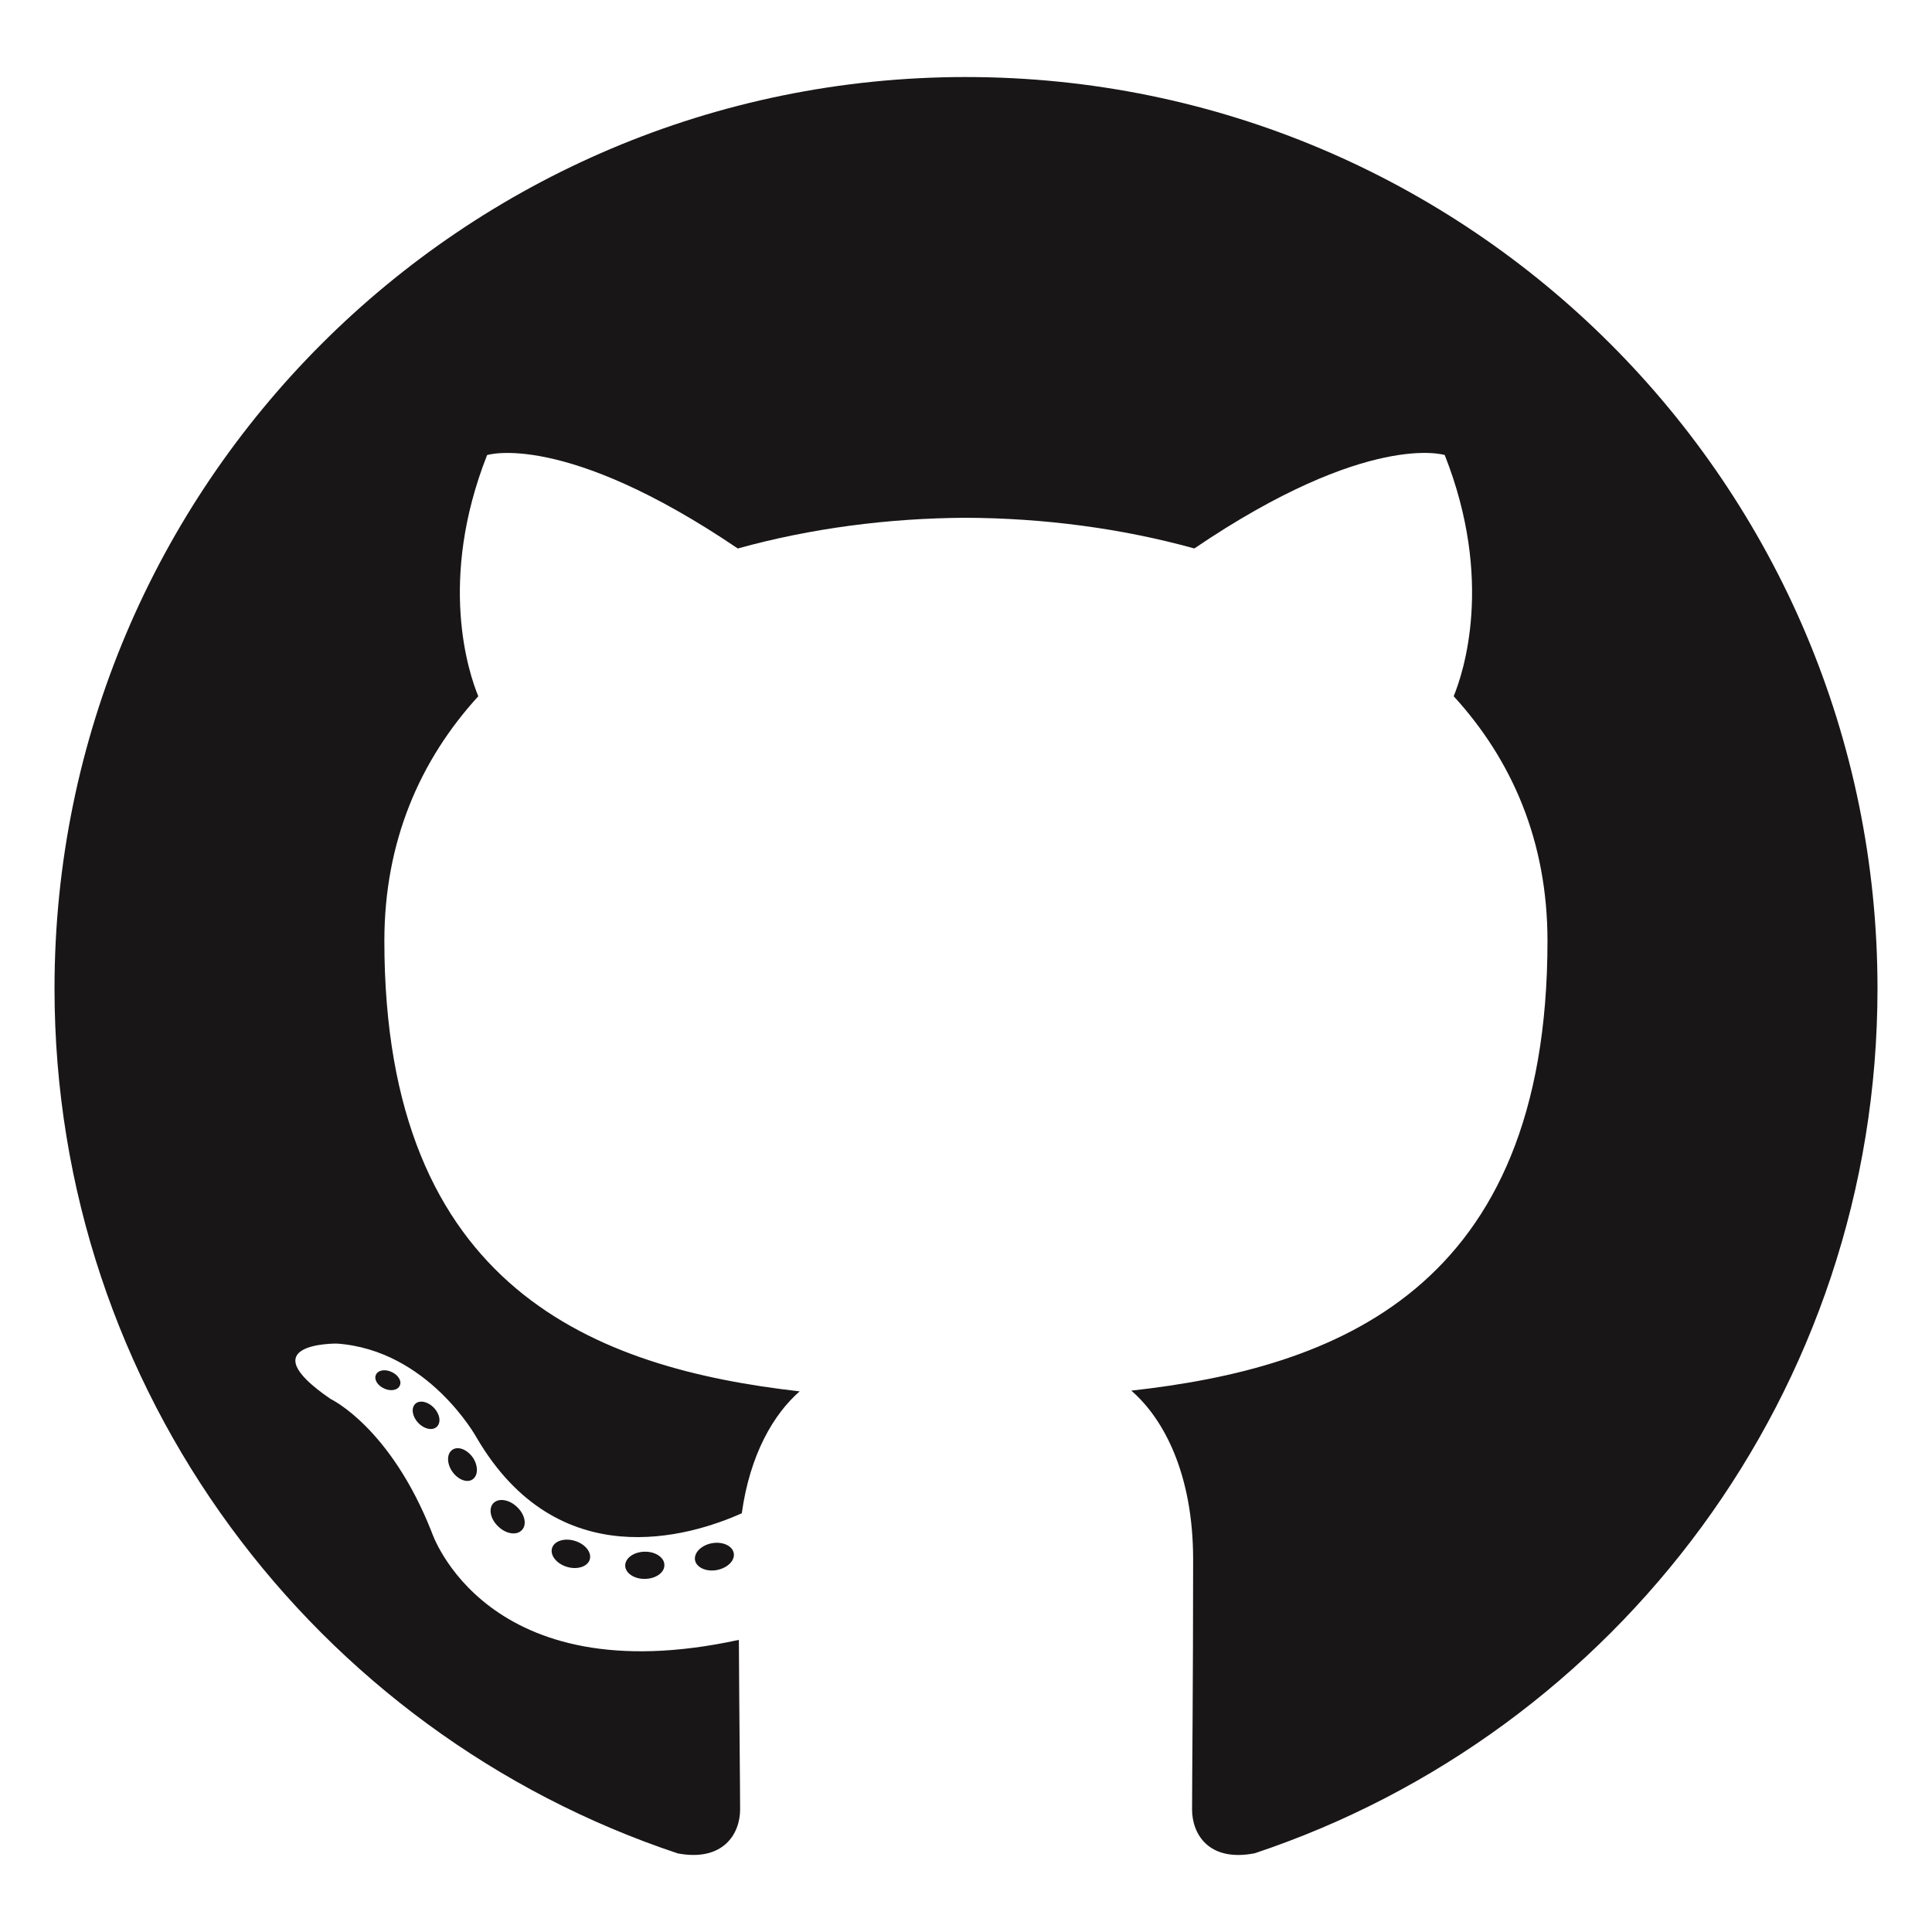
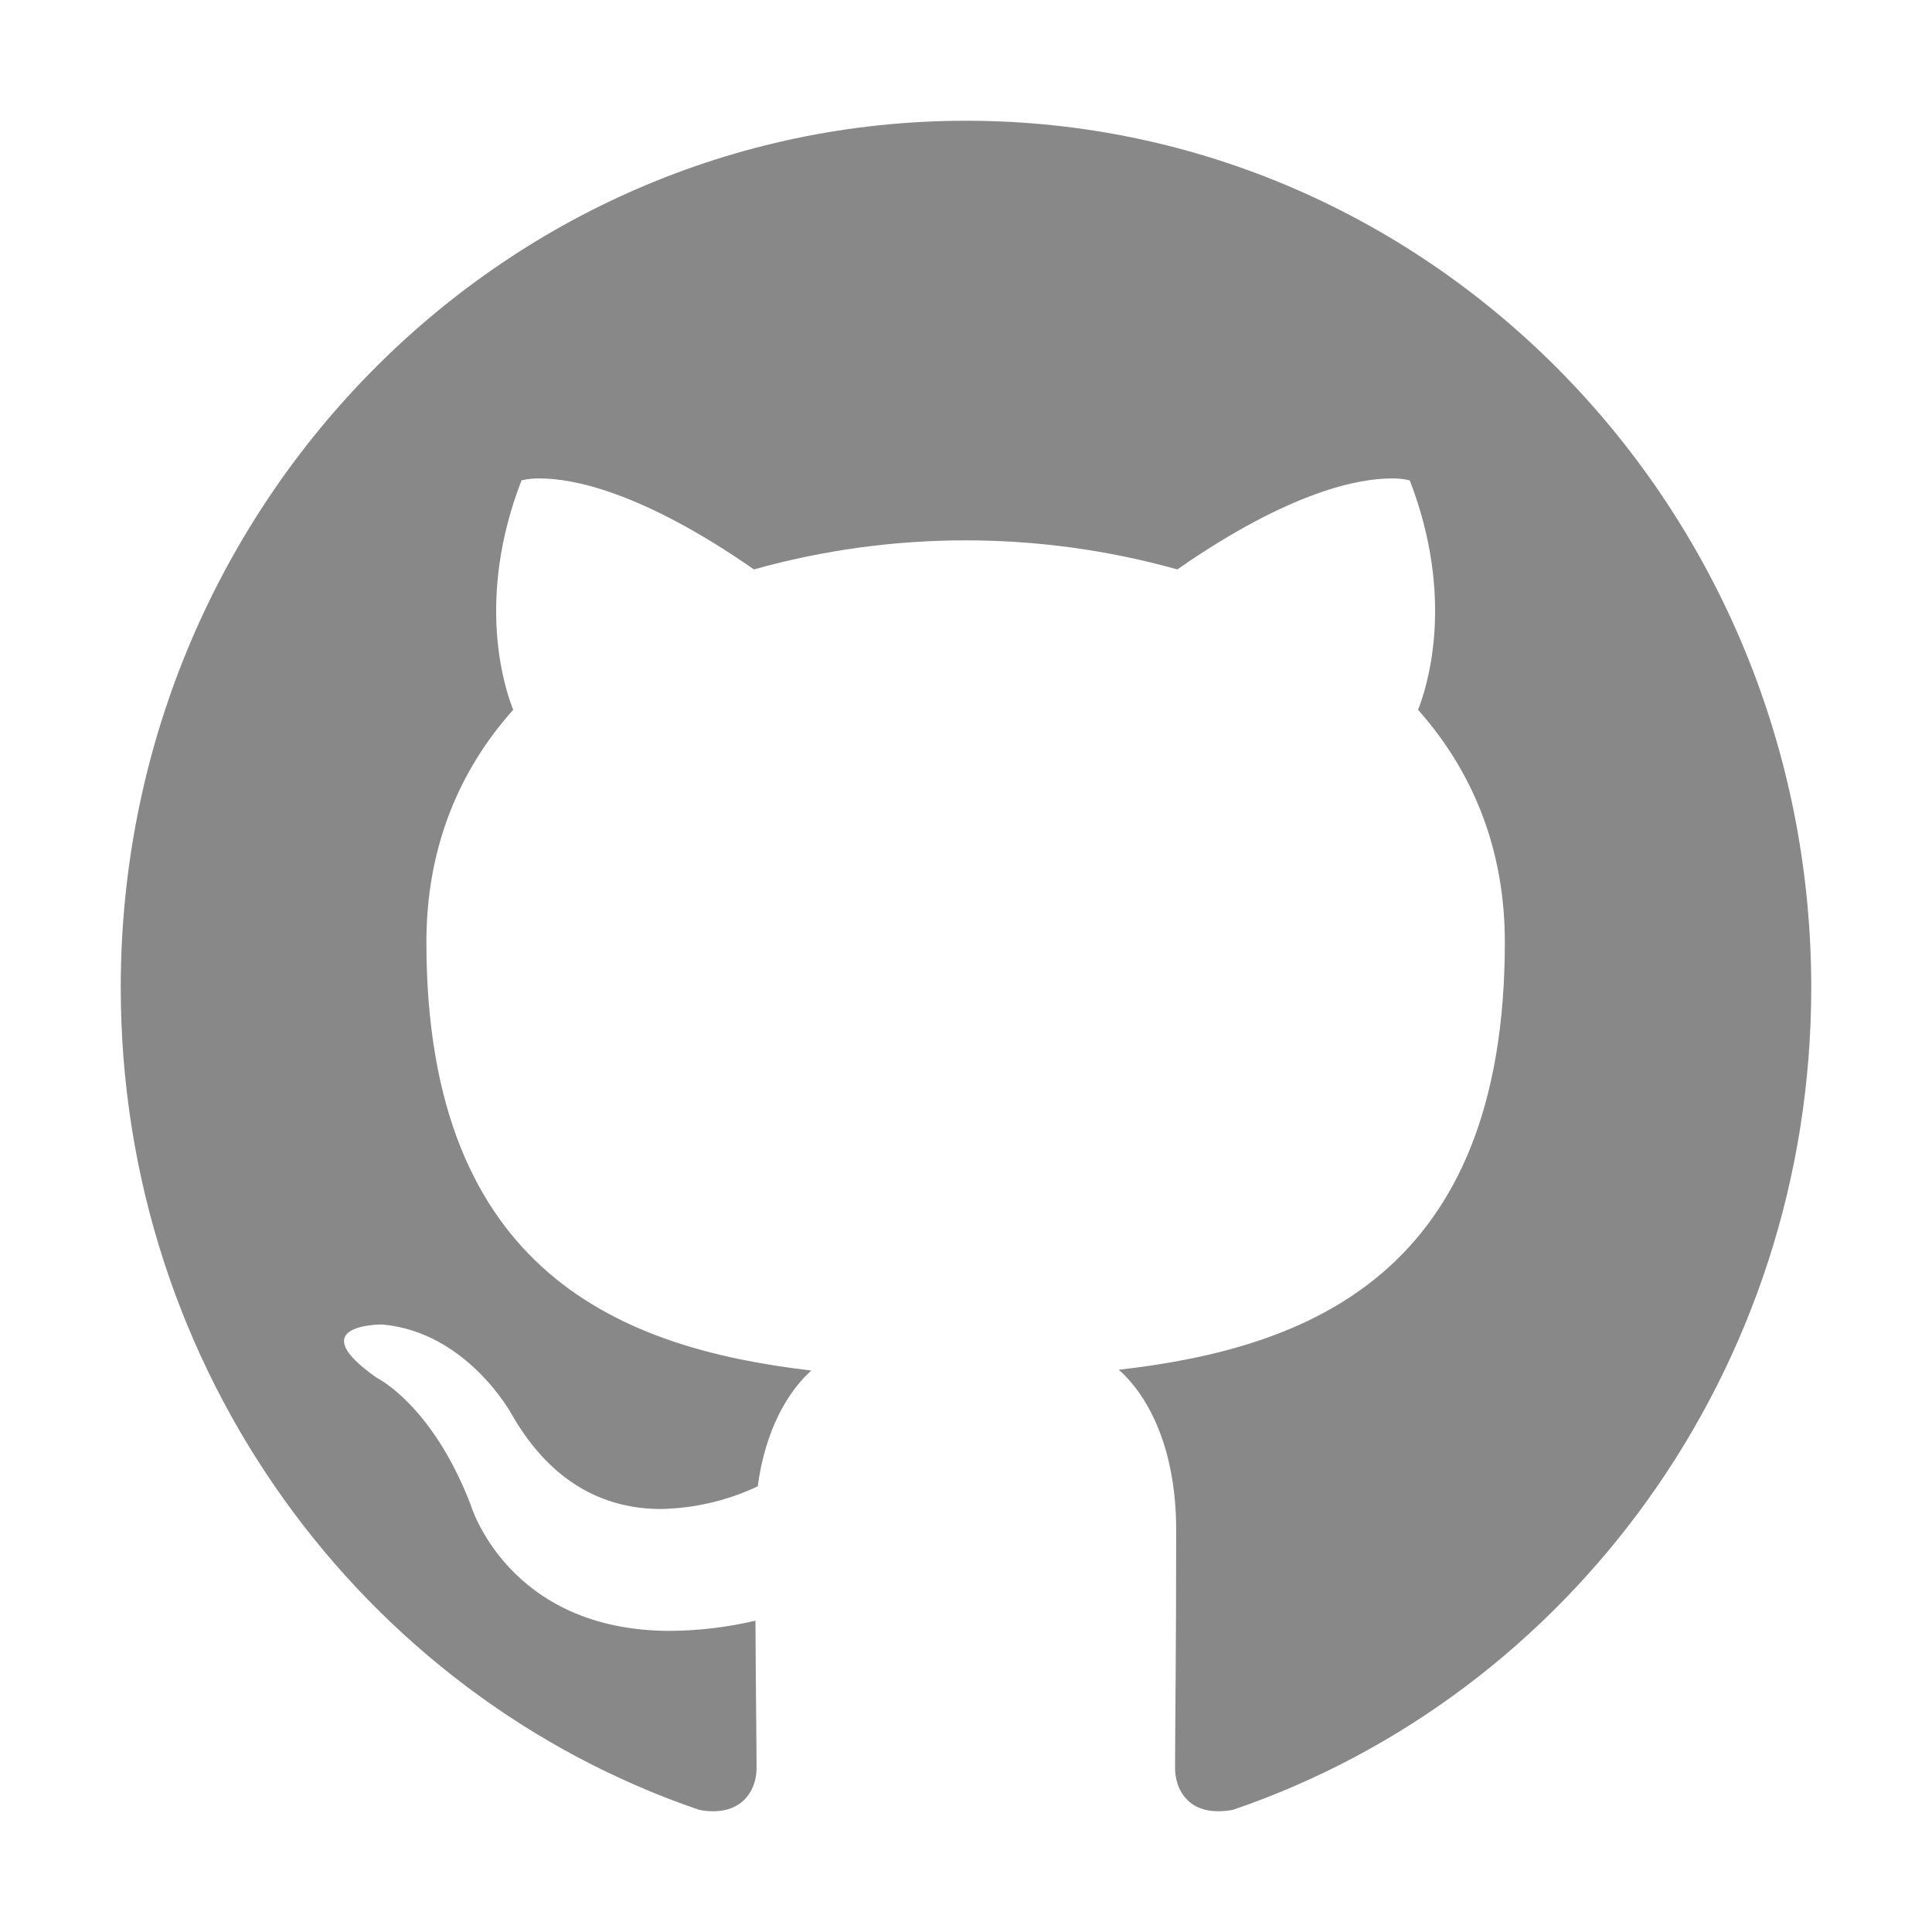
- <svg xmlns="http://www.w3.org/2000/svg" viewBox="0 0 128 128">
-   <g fill="#181616">
-     <path fill-rule="evenodd" clip-rule="evenodd" d="M64 5.103c-33.347 0-60.388 27.035-60.388 60.388 0 26.682 17.303 49.317 41.297 57.303 3.017.56 4.125-1.31 4.125-2.905 0-1.44-.056-6.197-.082-11.243-16.8 3.653-20.345-7.125-20.345-7.125-2.747-6.98-6.705-8.836-6.705-8.836-5.48-3.748.413-3.67.413-3.67 6.063.425 9.257 6.223 9.257 6.223 5.386 9.23 14.127 6.562 17.573 5.02.542-3.903 2.107-6.568 3.834-8.076-13.413-1.525-27.514-6.704-27.514-29.843 0-6.593 2.36-11.98 6.223-16.21-.628-1.52-2.695-7.662.584-15.98 0 0 5.07-1.623 16.61 6.19C53.7 35 58.867 34.327 64 34.304c5.13.023 10.3.694 15.127 2.033 11.526-7.813 16.59-6.19 16.59-6.19 3.287 8.317 1.22 14.46.593 15.98 3.872 4.23 6.215 9.617 6.215 16.21 0 23.194-14.127 28.3-27.574 29.796 2.167 1.874 4.097 5.55 4.097 11.183 0 8.08-.07 14.583-.07 16.572 0 1.607 1.088 3.49 4.148 2.897 23.98-7.994 41.263-30.622 41.263-57.294C124.388 32.14 97.35 5.104 64 5.104z" />
-     <path d="M26.484 91.806c-.133.3-.605.39-1.035.185-.44-.196-.685-.605-.543-.906.13-.31.603-.395 1.04-.188.44.197.69.61.537.91zm2.446 2.729c-.287.267-.85.143-1.232-.28-.396-.42-.47-.983-.177-1.254.298-.266.844-.14 1.24.28.394.426.472.984.17 1.255zM31.312 98.012c-.37.258-.976.017-1.35-.52-.37-.538-.37-1.183.01-1.44.373-.258.97-.025 1.35.507.368.545.368 1.19-.01 1.452zm3.261 3.361c-.33.365-1.036.267-1.552-.23-.527-.487-.674-1.18-.343-1.544.336-.366 1.045-.264 1.564.23.527.486.686 1.18.333 1.543zm4.5 1.951c-.147.473-.825.688-1.51.486-.683-.207-1.13-.76-.99-1.238.14-.477.823-.7 1.512-.485.683.206 1.13.756.988 1.237zm4.943.361c.017.498-.563.91-1.28.92-.723.017-1.308-.387-1.315-.877 0-.503.568-.91 1.29-.924.717-.013 1.306.387 1.306.88zm4.598-.782c.086.485-.413.984-1.126 1.117-.7.13-1.35-.172-1.44-.653-.086-.498.422-.997 1.122-1.126.714-.123 1.354.17 1.444.663zm0 0" />
-   </g>
+ <svg xmlns="http://www.w3.org/2000/svg" width="40" height="40" viewBox="0 0 512 512">
+   <path fill="#888888" d="M256 32C132.3 32 32 134.9 32 261.7c0 101.5 64.2 187.5 153.2 217.9a17.6 17.6 0 0 0 3.8.4c8.3 0 11.5-6.1 11.5-11.4c0-5.5-.2-19.9-.3-39.1a102.4 102.4 0 0 1-22.6 2.7c-43.1 0-52.9-33.5-52.9-33.5c-10.2-26.5-24.9-33.6-24.9-33.6c-19.5-13.7-.1-14.1 1.4-14.1h.1c22.5 2 34.3 23.8 34.3 23.8c11.2 19.6 26.2 25.1 39.6 25.1a63 63 0 0 0 25.6-6c2-14.8 7.8-24.9 14.2-30.7c-49.7-5.8-102-25.5-102-113.5c0-25.1 8.7-45.6 23-61.6c-2.3-5.8-10-29.2 2.2-60.8a18.6 18.6 0 0 1 5-.5c8.1 0 26.4 3.1 56.6 24.1a208.2 208.2 0 0 1 112.2 0c30.2-21 48.5-24.1 56.6-24.1a18.6 18.6 0 0 1 5 .5c12.2 31.6 4.5 55 2.2 60.8c14.3 16.1 23 36.6 23 61.6c0 88.2-52.4 107.6-102.3 113.3c8 7.1 15.2 21.1 15.2 42.5c0 30.7-.3 55.5-.3 63c0 5.4 3.1 11.5 11.4 11.5a19.4 19.4 0 0 0 4-.4C415.9 449.2 480 363.1 480 261.7C480 134.9 379.7 32 256 32" />
</svg>
